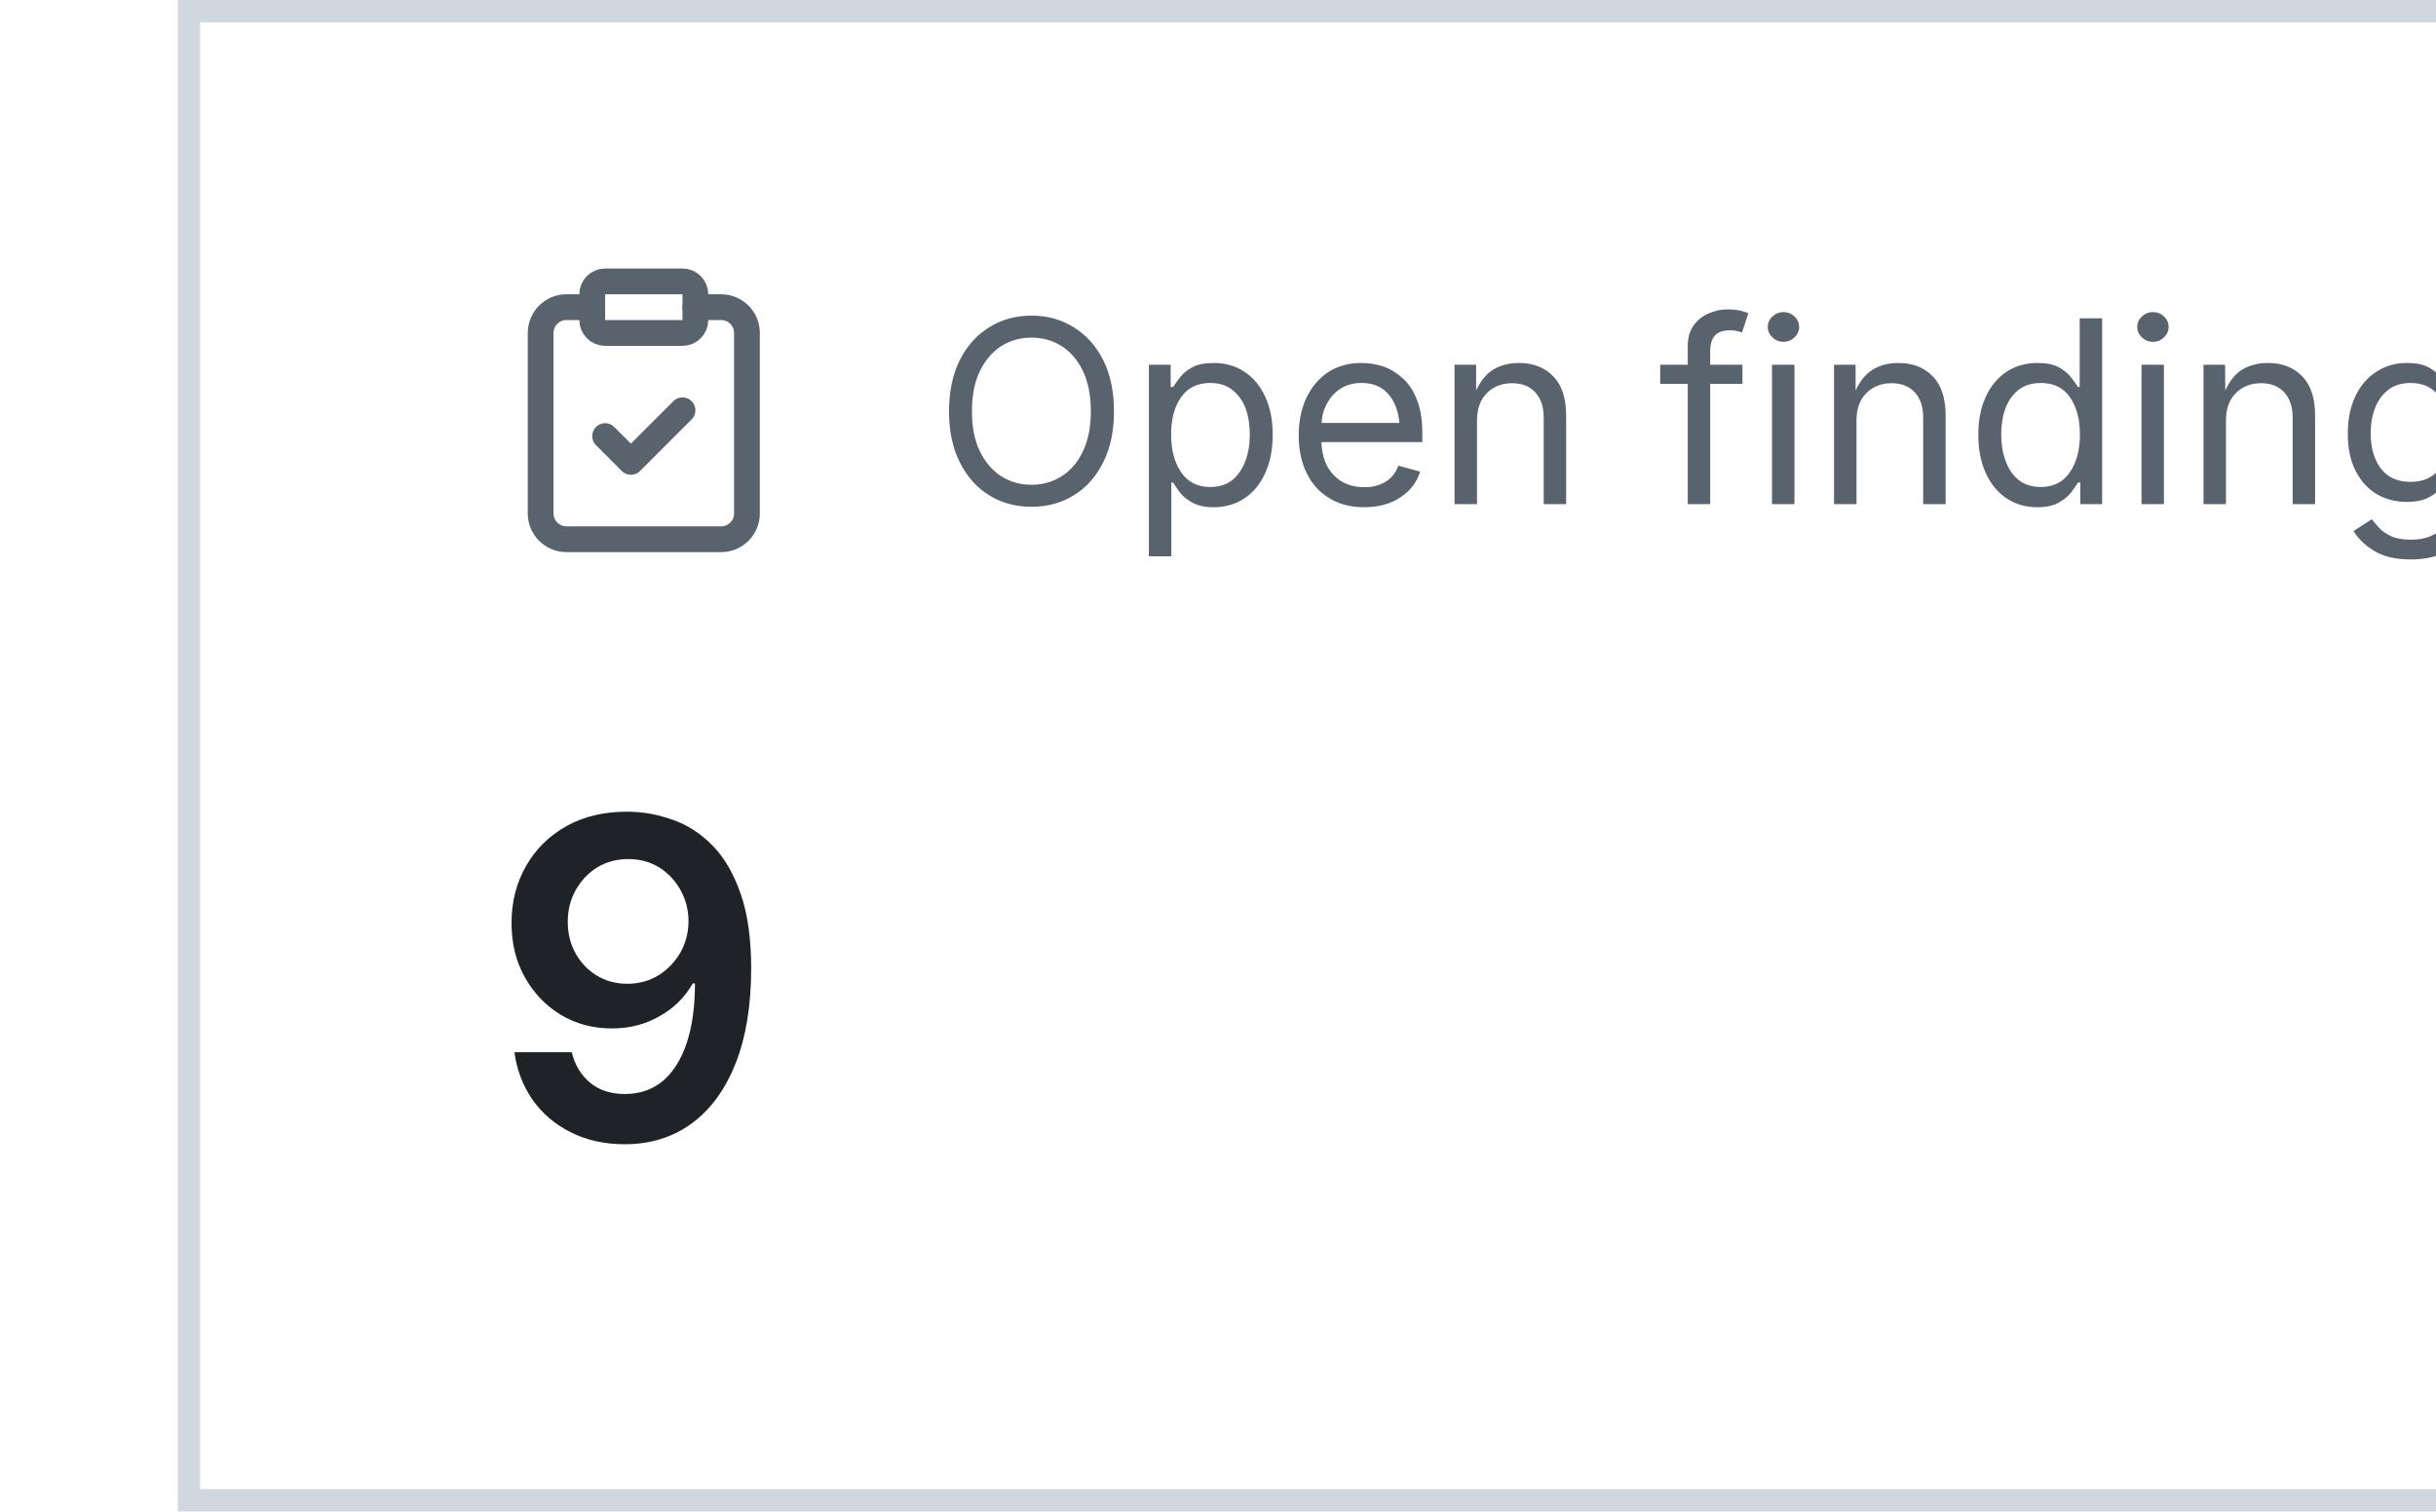
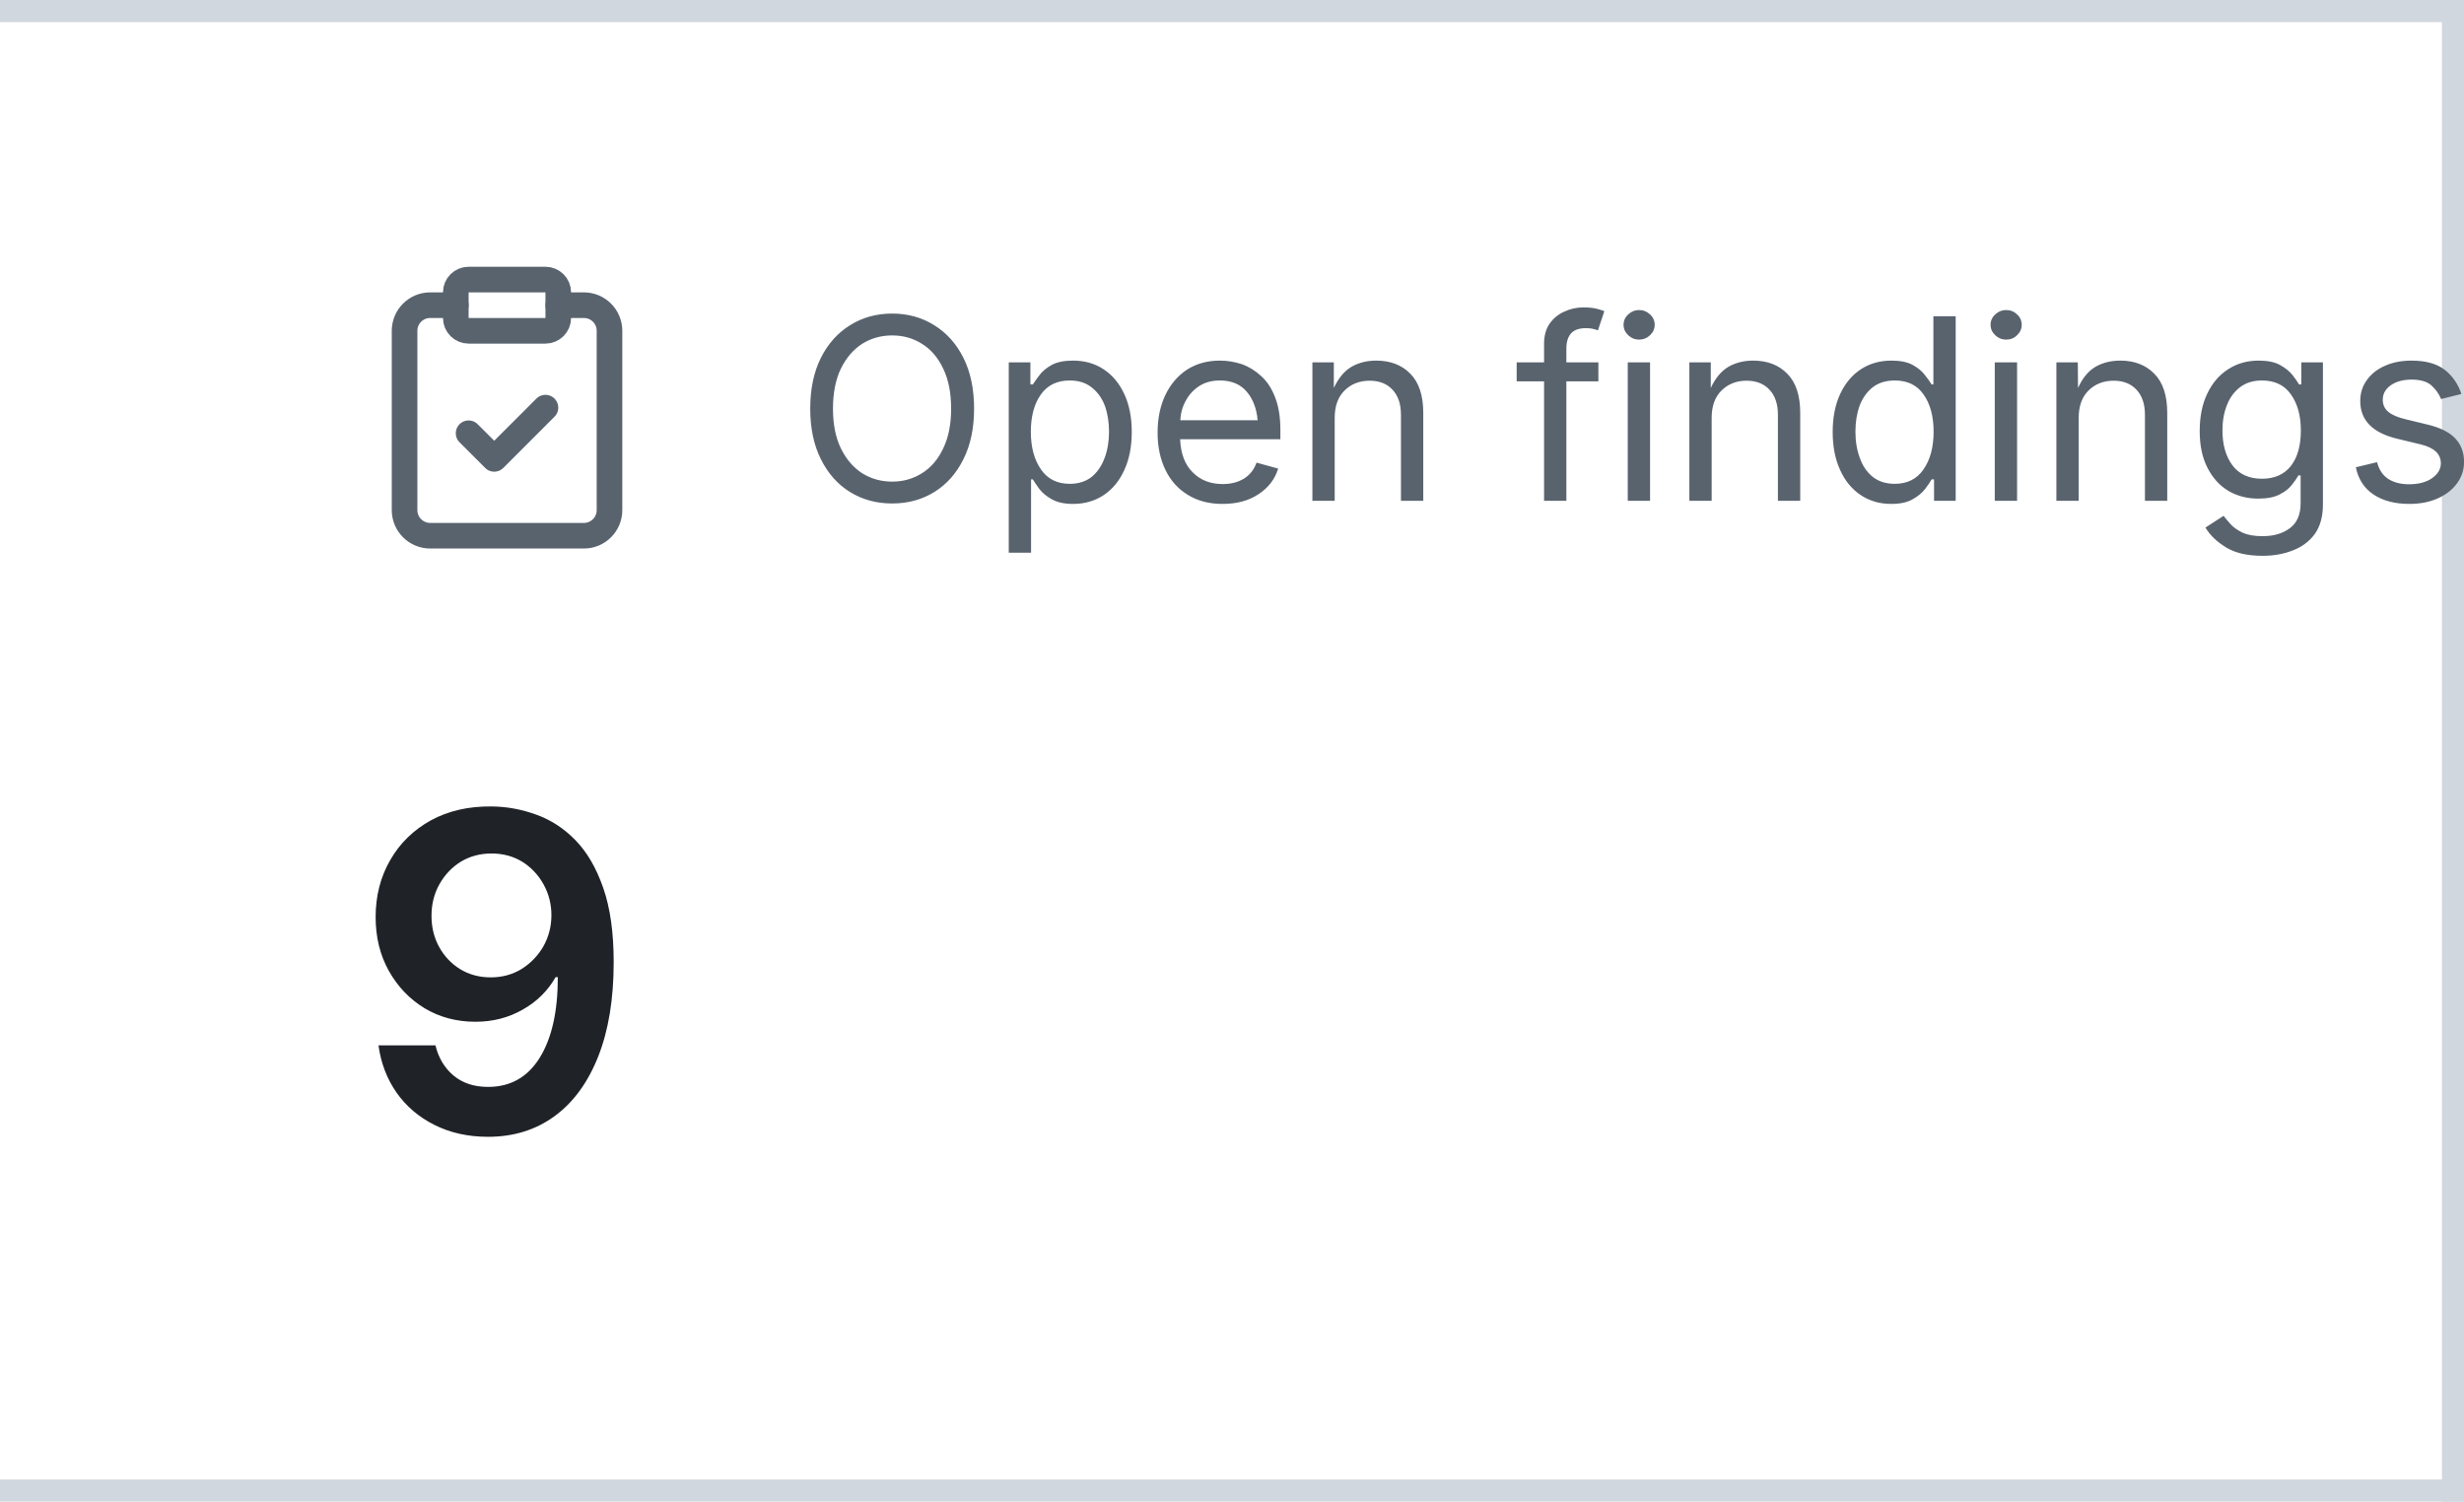
<svg xmlns="http://www.w3.org/2000/svg" width="100%" height="68">
-   <style>.f{width:calc(100% - 9px);fill:none;stroke:#d0d7de}.l{fill:#59636e}.v{fill:#1f2328}.i{stroke:#59636e}@media (prefers-color-scheme:dark){.f{stroke:#30363d}.l{fill:#9198a1}.v{fill:#f0f6fc}.i{stroke:#9198a1}}</style>
-   <rect x="8.5" y="0.5" width="100%" height="67" class="f" />
-   <g transform="translate(22 11.5) scale(0.58)" fill="none" class="i" stroke-width="2" stroke-linecap="round" stroke-linejoin="round">
+   <style>.b{fill:#d0d7de}.l{fill:#59636e}.v{fill:#1f2328}.i{stroke:#59636e}@media (prefers-color-scheme:dark){.b{fill:#30363d}.l{fill:#9198a1}.v{fill:#f0f6fc}.i{stroke:#9198a1}}</style>
+   <rect width="100%" height="1" class="b" />
+   <rect y="67" width="100%" height="1" class="b" />
+   <svg x="100%" overflow="visible">
+     <rect x="-1" width="1" height="68" class="b" />
+   </svg>
+   <g transform="translate(16 11.5) scale(0.58)" fill="none" class="i" stroke-width="2" stroke-linecap="round" stroke-linejoin="round">
    <rect width="8" height="4" x="8" y="2" rx="1" ry="1" />
    <path d="M16 4h2a2 2 0 0 1 2 2v14a2 2 0 0 1-2 2H6a2 2 0 0 1-2-2V6a2 2 0 0 1 2-2h2" />
    <path d="m9 14 2 2 4-4" />
  </g>
-   <path d="M46.4 38.3Q45.33 38.3 44.49 37.78Q43.65 37.26 43.17 36.29Q42.69 35.33 42.69 34.01Q42.69 32.67 43.17 31.71Q43.65 30.75 44.49 30.23Q45.33 29.7 46.4 29.7Q47.47 29.7 48.31 30.23Q49.15 30.75 49.63 31.71Q50.11 32.67 50.11 34.01Q50.11 35.33 49.63 36.29Q49.15 37.26 48.31 37.78Q47.47 38.3 46.4 38.3ZM46.4 37.31Q47.15 37.31 47.75 36.93Q48.36 36.55 48.71 35.81Q49.07 35.07 49.07 34.01Q49.07 32.93 48.71 32.19Q48.36 31.45 47.75 31.07Q47.15 30.69 46.4 30.69Q45.65 30.69 45.04 31.07Q44.44 31.46 44.08 32.19Q43.72 32.93 43.72 34.01Q43.72 35.07 44.08 35.81Q44.44 36.54 45.04 36.93Q45.65 37.31 46.4 37.31ZM51.68 40.53V31.91H52.66V32.91H52.77Q52.88 32.74 53.07 32.49Q53.26 32.23 53.62 32.03Q53.98 31.83 54.59 31.83Q55.38 31.83 55.97 32.22Q56.57 32.61 56.91 33.34Q57.25 34.07 57.25 35.06Q57.25 36.06 56.91 36.79Q56.58 37.52 55.98 37.92Q55.38 38.32 54.59 38.32Q54 38.32 53.63 38.11Q53.27 37.91 53.07 37.65Q52.88 37.39 52.77 37.21H52.69V40.53ZM54.44 37.41Q55.03 37.41 55.43 37.1Q55.82 36.78 56.02 36.24Q56.22 35.71 56.22 35.05Q56.22 34.4 56.03 33.87Q55.83 33.35 55.43 33.04Q55.04 32.73 54.44 32.73Q53.58 32.73 53.13 33.37Q52.68 34.01 52.68 35.05Q52.68 36.1 53.14 36.76Q53.59 37.41 54.44 37.41ZM61.36 38.32Q60.45 38.32 59.79 37.91Q59.13 37.51 58.78 36.79Q58.42 36.06 58.42 35.09Q58.42 34.13 58.77 33.39Q59.12 32.66 59.75 32.24Q60.39 31.83 61.24 31.83Q61.74 31.83 62.23 31.99Q62.71 32.16 63.11 32.53Q63.51 32.89 63.74 33.49Q63.98 34.1 63.98 34.97V35.39H59.44Q59.48 36.37 60.01 36.89Q60.53 37.42 61.37 37.42Q61.92 37.42 62.32 37.18Q62.73 36.93 62.9 36.45L63.88 36.72Q63.66 37.44 62.99 37.88Q62.33 38.32 61.36 38.32ZM59.45 34.53H62.95Q62.88 33.73 62.45 33.23Q62.02 32.73 61.24 32.73Q60.7 32.73 60.31 32.98Q59.92 33.23 59.7 33.64Q59.47 34.05 59.45 34.53ZM66.44 34.42V38.18H65.43V31.91H66.4L66.4 33.07Q66.71 32.4 67.2 32.11Q67.69 31.83 68.32 31.83Q69.28 31.83 69.86 32.42Q70.45 33.01 70.45 34.2V38.18H69.44V34.28Q69.44 33.56 69.06 33.15Q68.68 32.74 68.02 32.74Q67.34 32.74 66.89 33.18Q66.44 33.62 66.44 34.42ZM78.38 31.91V32.77H76.93V38.18H75.92V32.77H74.68V31.91H75.92V31.07Q75.92 30.52 76.17 30.16Q76.43 29.79 76.84 29.61Q77.25 29.42 77.7 29.42Q78.06 29.42 78.3 29.48Q78.53 29.54 78.65 29.59L78.36 30.46Q78.29 30.43 78.16 30.4Q78.03 30.36 77.82 30.36Q77.35 30.36 77.14 30.6Q76.93 30.84 76.93 31.29V31.91ZM79.71 38.18V31.91H80.72V38.18ZM80.22 30.88Q79.94 30.88 79.73 30.68Q79.52 30.48 79.52 30.21Q79.52 29.93 79.73 29.74Q79.94 29.54 80.22 29.54Q80.51 29.54 80.72 29.74Q80.93 29.93 80.93 30.21Q80.93 30.48 80.72 30.68Q80.51 30.88 80.22 30.88ZM83.51 34.42V38.18H82.5V31.91H83.47L83.47 33.07Q83.78 32.4 84.27 32.11Q84.76 31.83 85.39 31.83Q86.35 31.83 86.93 32.42Q87.52 33.01 87.52 34.2V38.18H86.51V34.28Q86.51 33.56 86.13 33.15Q85.75 32.74 85.09 32.74Q84.41 32.74 83.96 33.18Q83.51 33.62 83.51 34.42ZM91.64 38.32Q90.86 38.32 90.26 37.92Q89.66 37.52 89.33 36.79Q88.99 36.06 88.99 35.06Q88.99 34.07 89.33 33.34Q89.67 32.61 90.27 32.22Q90.87 31.83 91.65 31.83Q92.26 31.83 92.62 32.03Q92.98 32.23 93.17 32.49Q93.37 32.74 93.47 32.91H93.55V29.82H94.56V38.18H93.58V37.21H93.47Q93.37 37.39 93.17 37.65Q92.97 37.91 92.61 38.11Q92.25 38.32 91.64 38.32ZM91.8 37.41Q92.65 37.41 93.1 36.76Q93.56 36.1 93.56 35.05Q93.56 34.01 93.11 33.37Q92.67 32.73 91.8 32.73Q91.2 32.73 90.8 33.04Q90.41 33.35 90.21 33.87Q90.02 34.4 90.02 35.05Q90.02 35.71 90.22 36.24Q90.41 36.78 90.81 37.1Q91.21 37.41 91.8 37.41ZM96.33 38.18V31.91H97.34V38.18ZM96.84 30.88Q96.56 30.88 96.35 30.68Q96.14 30.48 96.14 30.21Q96.14 29.93 96.35 29.74Q96.56 29.54 96.84 29.54Q97.14 29.54 97.34 29.74Q97.55 29.93 97.55 30.21Q97.55 30.48 97.34 30.68Q97.14 30.88 96.84 30.88ZM100.13 34.42V38.18H99.12V31.91H100.09L100.1 33.07Q100.4 32.4 100.89 32.11Q101.38 31.83 102.02 31.83Q102.97 31.83 103.55 32.42Q104.14 33.01 104.14 34.2V38.18H103.13V34.28Q103.13 33.56 102.75 33.15Q102.37 32.74 101.71 32.74Q101.03 32.74 100.58 33.18Q100.13 33.62 100.13 34.42ZM108.46 40.67Q107.41 40.67 106.79 40.28Q106.17 39.9 105.87 39.39L106.69 38.86Q106.83 39.04 107.03 39.26Q107.23 39.47 107.57 39.63Q107.91 39.78 108.46 39.78Q109.21 39.78 109.69 39.42Q110.18 39.06 110.18 38.29V37.03H110.08Q109.98 37.21 109.78 37.46Q109.59 37.71 109.23 37.89Q108.87 38.08 108.26 38.08Q107.51 38.08 106.91 37.73Q106.31 37.37 105.96 36.68Q105.61 36 105.61 35.02Q105.61 34.04 105.95 33.33Q106.29 32.61 106.9 32.22Q107.5 31.83 108.28 31.83Q108.89 31.83 109.25 32.03Q109.61 32.23 109.81 32.48Q110.01 32.74 110.11 32.91H110.21V31.91H111.19V38.35Q111.19 39.15 110.83 39.67Q110.46 40.18 109.84 40.42Q109.22 40.67 108.46 40.67ZM108.43 37.18Q109.28 37.18 109.74 36.6Q110.19 36.02 110.19 34.99Q110.19 33.99 109.74 33.36Q109.3 32.73 108.43 32.73Q107.83 32.73 107.43 33.04Q107.04 33.34 106.84 33.85Q106.64 34.36 106.64 34.99Q106.64 35.96 107.09 36.57Q107.55 37.18 108.43 37.18ZM115.1 38.32Q114.13 38.32 113.49 37.9Q112.85 37.48 112.68 36.66L113.64 36.43Q113.78 36.95 114.15 37.19Q114.53 37.43 115.09 37.43Q115.74 37.43 116.14 37.15Q116.53 36.87 116.53 36.48Q116.53 35.84 115.6 35.62L114.56 35.37Q112.88 34.97 112.88 33.66Q112.88 33.12 113.18 32.71Q113.48 32.29 114.01 32.06Q114.53 31.83 115.2 31.83Q116.17 31.83 116.71 32.25Q117.24 32.67 117.46 33.34L116.54 33.57Q116.41 33.24 116.11 32.96Q115.81 32.69 115.21 32.69Q114.64 32.69 114.27 32.94Q113.9 33.2 113.9 33.6Q113.9 33.94 114.15 34.15Q114.4 34.36 114.95 34.49L115.9 34.72Q116.76 34.92 117.17 35.34Q117.58 35.77 117.58 36.41Q117.58 36.96 117.26 37.39Q116.95 37.82 116.39 38.07Q115.83 38.32 115.1 38.32Z" class="l" transform="translate(0 -15.5)" />
-   <path d="M28.1 41.48Q26.74 41.48 25.67 40.94Q24.61 40.41 23.95 39.47Q23.3 38.53 23.14 37.34H25.72Q25.92 38.18 26.53 38.7Q27.15 39.22 28.1 39.22Q29.62 39.22 30.44 37.9Q31.26 36.58 31.26 34.25H31.16Q30.63 35.18 29.67 35.72Q28.71 36.27 27.53 36.27Q26.25 36.27 25.23 35.66Q24.21 35.04 23.61 33.97Q23.01 32.9 23.01 31.53Q23.01 30.09 23.67 28.95Q24.32 27.81 25.51 27.15Q26.7 26.5 28.27 26.52Q29.29 26.53 30.28 26.89Q31.27 27.24 32.06 28.05Q32.85 28.86 33.32 30.22Q33.79 31.57 33.79 33.57Q33.79 36.07 33.09 37.84Q32.39 39.61 31.12 40.54Q29.84 41.48 28.1 41.48ZM28.22 34.26Q29 34.26 29.62 33.88Q30.24 33.49 30.61 32.85Q30.97 32.2 30.97 31.44Q30.97 30.7 30.62 30.06Q30.27 29.42 29.66 29.03Q29.04 28.65 28.26 28.65Q27.49 28.65 26.87 29.02Q26.26 29.4 25.9 30.04Q25.54 30.68 25.54 31.47Q25.54 32.26 25.89 32.89Q26.24 33.52 26.84 33.89Q27.45 34.26 28.22 34.26Z" class="v" transform="translate(0 10)" />
+   <path d="M40.4 38.3Q39.33 38.3 38.49 37.78Q37.65 37.26 37.17 36.29Q36.69 35.33 36.69 34.01Q36.69 32.67 37.17 31.71Q37.65 30.75 38.49 30.23Q39.33 29.7 40.4 29.7Q41.47 29.7 42.31 30.23Q43.15 30.75 43.63 31.71Q44.11 32.67 44.11 34.01Q44.11 35.33 43.63 36.29Q43.15 37.26 42.31 37.78Q41.47 38.3 40.4 38.3ZM40.4 37.31Q41.15 37.31 41.75 36.93Q42.36 36.55 42.71 35.81Q43.07 35.07 43.07 34.01Q43.07 32.93 42.71 32.19Q42.36 31.45 41.75 31.07Q41.15 30.69 40.4 30.69Q39.65 30.69 39.04 31.07Q38.44 31.46 38.08 32.19Q37.72 32.93 37.72 34.01Q37.72 35.07 38.08 35.81Q38.44 36.54 39.04 36.93Q39.65 37.31 40.4 37.31ZM45.68 40.53V31.91H46.66V32.91H46.77Q46.88 32.74 47.07 32.49Q47.26 32.23 47.62 32.03Q47.98 31.83 48.59 31.83Q49.38 31.83 49.97 32.22Q50.57 32.61 50.91 33.34Q51.25 34.07 51.25 35.06Q51.25 36.06 50.91 36.79Q50.58 37.52 49.98 37.92Q49.38 38.32 48.59 38.32Q48 38.32 47.63 38.11Q47.27 37.91 47.07 37.65Q46.88 37.39 46.77 37.21H46.69V40.53ZM48.44 37.41Q49.03 37.41 49.43 37.1Q49.82 36.78 50.02 36.24Q50.22 35.71 50.22 35.05Q50.22 34.4 50.03 33.87Q49.83 33.35 49.43 33.04Q49.04 32.73 48.44 32.73Q47.58 32.73 47.13 33.37Q46.68 34.01 46.68 35.05Q46.68 36.1 47.14 36.76Q47.59 37.41 48.44 37.41ZM55.36 38.32Q54.45 38.32 53.79 37.91Q53.13 37.51 52.78 36.79Q52.42 36.06 52.42 35.09Q52.42 34.13 52.77 33.39Q53.12 32.66 53.75 32.24Q54.39 31.83 55.24 31.83Q55.74 31.83 56.23 31.99Q56.71 32.16 57.11 32.53Q57.51 32.89 57.74 33.49Q57.98 34.1 57.98 34.97V35.39H53.44Q53.48 36.37 54.01 36.89Q54.53 37.42 55.37 37.42Q55.92 37.42 56.32 37.18Q56.73 36.93 56.9 36.45L57.88 36.72Q57.66 37.44 56.99 37.88Q56.33 38.32 55.36 38.32ZM53.45 34.53H56.95Q56.88 33.73 56.45 33.23Q56.02 32.73 55.24 32.73Q54.7 32.73 54.31 32.98Q53.92 33.23 53.7 33.64Q53.47 34.05 53.45 34.53ZM60.44 34.42V38.18H59.43V31.91H60.4L60.4 33.07Q60.71 32.4 61.2 32.11Q61.69 31.83 62.32 31.83Q63.28 31.83 63.86 32.42Q64.45 33.01 64.45 34.2V38.18H63.44V34.28Q63.44 33.56 63.06 33.15Q62.68 32.74 62.02 32.74Q61.34 32.74 60.89 33.18Q60.44 33.62 60.44 34.42ZM72.38 31.91V32.77H70.93V38.18H69.92V32.77H68.68V31.91H69.92V31.07Q69.92 30.52 70.17 30.16Q70.43 29.79 70.84 29.61Q71.25 29.42 71.7 29.42Q72.06 29.42 72.3 29.48Q72.53 29.54 72.65 29.59L72.36 30.46Q72.29 30.43 72.16 30.4Q72.03 30.36 71.82 30.36Q71.35 30.36 71.14 30.6Q70.93 30.84 70.93 31.29V31.91ZM73.71 38.18V31.91H74.72V38.18ZM74.22 30.88Q73.94 30.88 73.73 30.68Q73.52 30.48 73.52 30.21Q73.52 29.93 73.73 29.74Q73.94 29.54 74.22 29.54Q74.51 29.54 74.72 29.74Q74.93 29.93 74.93 30.21Q74.93 30.48 74.72 30.68Q74.51 30.88 74.22 30.88ZM77.51 34.42V38.18H76.5V31.91H77.47L77.47 33.07Q77.78 32.4 78.27 32.11Q78.76 31.83 79.39 31.83Q80.35 31.83 80.93 32.42Q81.52 33.01 81.52 34.2V38.18H80.51V34.28Q80.51 33.56 80.13 33.15Q79.75 32.74 79.09 32.74Q78.41 32.74 77.96 33.18Q77.51 33.62 77.51 34.42ZM85.64 38.32Q84.86 38.32 84.26 37.92Q83.66 37.52 83.33 36.79Q82.99 36.06 82.99 35.06Q82.99 34.07 83.33 33.34Q83.67 32.61 84.27 32.22Q84.87 31.83 85.65 31.83Q86.26 31.83 86.62 32.03Q86.98 32.23 87.17 32.49Q87.37 32.74 87.47 32.91H87.55V29.82H88.56V38.18H87.58V37.21H87.47Q87.37 37.39 87.17 37.65Q86.97 37.91 86.61 38.11Q86.25 38.32 85.64 38.32ZM85.8 37.41Q86.65 37.41 87.1 36.76Q87.56 36.1 87.56 35.05Q87.56 34.01 87.11 33.37Q86.67 32.73 85.8 32.73Q85.2 32.73 84.8 33.04Q84.41 33.35 84.21 33.87Q84.02 34.4 84.02 35.05Q84.02 35.71 84.22 36.24Q84.41 36.78 84.81 37.1Q85.21 37.41 85.8 37.41ZM90.33 38.18V31.91H91.34V38.18ZM90.84 30.88Q90.56 30.88 90.35 30.68Q90.14 30.48 90.14 30.21Q90.14 29.93 90.35 29.74Q90.56 29.54 90.84 29.54Q91.14 29.54 91.34 29.74Q91.55 29.93 91.55 30.21Q91.55 30.48 91.34 30.68Q91.14 30.88 90.84 30.88ZM94.13 34.42V38.18H93.12V31.91H94.09L94.1 33.07Q94.4 32.4 94.89 32.11Q95.38 31.83 96.02 31.83Q96.97 31.83 97.55 32.42Q98.14 33.01 98.14 34.2V38.18H97.13V34.28Q97.13 33.56 96.75 33.15Q96.37 32.74 95.71 32.74Q95.03 32.74 94.58 33.18Q94.13 33.62 94.13 34.42ZM102.46 40.67Q101.41 40.67 100.79 40.28Q100.17 39.9 99.87 39.39L100.69 38.86Q100.83 39.04 101.03 39.26Q101.23 39.47 101.57 39.63Q101.91 39.78 102.46 39.78Q103.21 39.78 103.69 39.42Q104.18 39.06 104.18 38.29V37.03H104.08Q103.98 37.21 103.78 37.46Q103.59 37.71 103.23 37.89Q102.87 38.08 102.26 38.08Q101.51 38.08 100.91 37.73Q100.31 37.37 99.96 36.68Q99.61 36 99.61 35.02Q99.61 34.04 99.95 33.33Q100.29 32.61 100.9 32.22Q101.5 31.83 102.28 31.83Q102.89 31.83 103.25 32.03Q103.61 32.23 103.81 32.48Q104.01 32.74 104.11 32.91H104.21V31.91H105.19V38.35Q105.19 39.15 104.83 39.67Q104.46 40.18 103.84 40.42Q103.22 40.67 102.46 40.67ZM102.43 37.18Q103.28 37.18 103.74 36.6Q104.19 36.02 104.19 34.99Q104.19 33.99 103.74 33.36Q103.3 32.73 102.43 32.73Q101.83 32.73 101.43 33.04Q101.04 33.34 100.84 33.85Q100.64 34.36 100.64 34.99Q100.64 35.96 101.09 36.57Q101.55 37.18 102.43 37.18ZM109.1 38.32Q108.13 38.32 107.49 37.9Q106.85 37.48 106.68 36.66L107.64 36.43Q107.78 36.95 108.15 37.19Q108.53 37.43 109.09 37.43Q109.74 37.43 110.14 37.15Q110.53 36.87 110.53 36.48Q110.53 35.84 109.6 35.62L108.56 35.37Q106.88 34.97 106.88 33.66Q106.88 33.12 107.18 32.71Q107.48 32.29 108.01 32.06Q108.53 31.83 109.2 31.83Q110.17 31.83 110.71 32.25Q111.24 32.67 111.46 33.34L110.54 33.57Q110.41 33.24 110.11 32.96Q109.81 32.69 109.21 32.69Q108.64 32.69 108.27 32.94Q107.9 33.2 107.9 33.6Q107.9 33.94 108.15 34.15Q108.4 34.36 108.95 34.49L109.9 34.72Q110.76 34.92 111.17 35.34Q111.58 35.77 111.58 36.41Q111.58 36.96 111.26 37.39Q110.95 37.82 110.39 38.07Q109.83 38.32 109.1 38.32Z" class="l" transform="translate(0 -15.5)" />
+   <path d="M22.1 41.48Q20.74 41.48 19.67 40.94Q18.61 40.41 17.95 39.47Q17.3 38.53 17.14 37.34H19.72Q19.92 38.18 20.53 38.7Q21.15 39.22 22.1 39.22Q23.62 39.22 24.44 37.9Q25.26 36.58 25.26 34.25H25.16Q24.63 35.18 23.67 35.72Q22.71 36.27 21.53 36.27Q20.25 36.27 19.23 35.66Q18.21 35.04 17.61 33.97Q17.01 32.9 17.01 31.53Q17.01 30.09 17.67 28.95Q18.32 27.81 19.51 27.15Q20.7 26.5 22.27 26.52Q23.29 26.53 24.28 26.89Q25.27 27.24 26.06 28.05Q26.85 28.86 27.32 30.22Q27.79 31.57 27.79 33.57Q27.79 36.07 27.09 37.84Q26.39 39.61 25.12 40.54Q23.84 41.48 22.1 41.48ZM22.22 34.26Q23 34.26 23.62 33.88Q24.24 33.49 24.61 32.85Q24.97 32.2 24.97 31.44Q24.97 30.7 24.62 30.06Q24.27 29.42 23.66 29.03Q23.04 28.65 22.26 28.65Q21.49 28.65 20.87 29.02Q20.26 29.4 19.9 30.04Q19.54 30.68 19.54 31.47Q19.54 32.26 19.89 32.89Q20.24 33.52 20.84 33.89Q21.45 34.26 22.22 34.26Z" class="v" transform="translate(0 10)" />
</svg>
